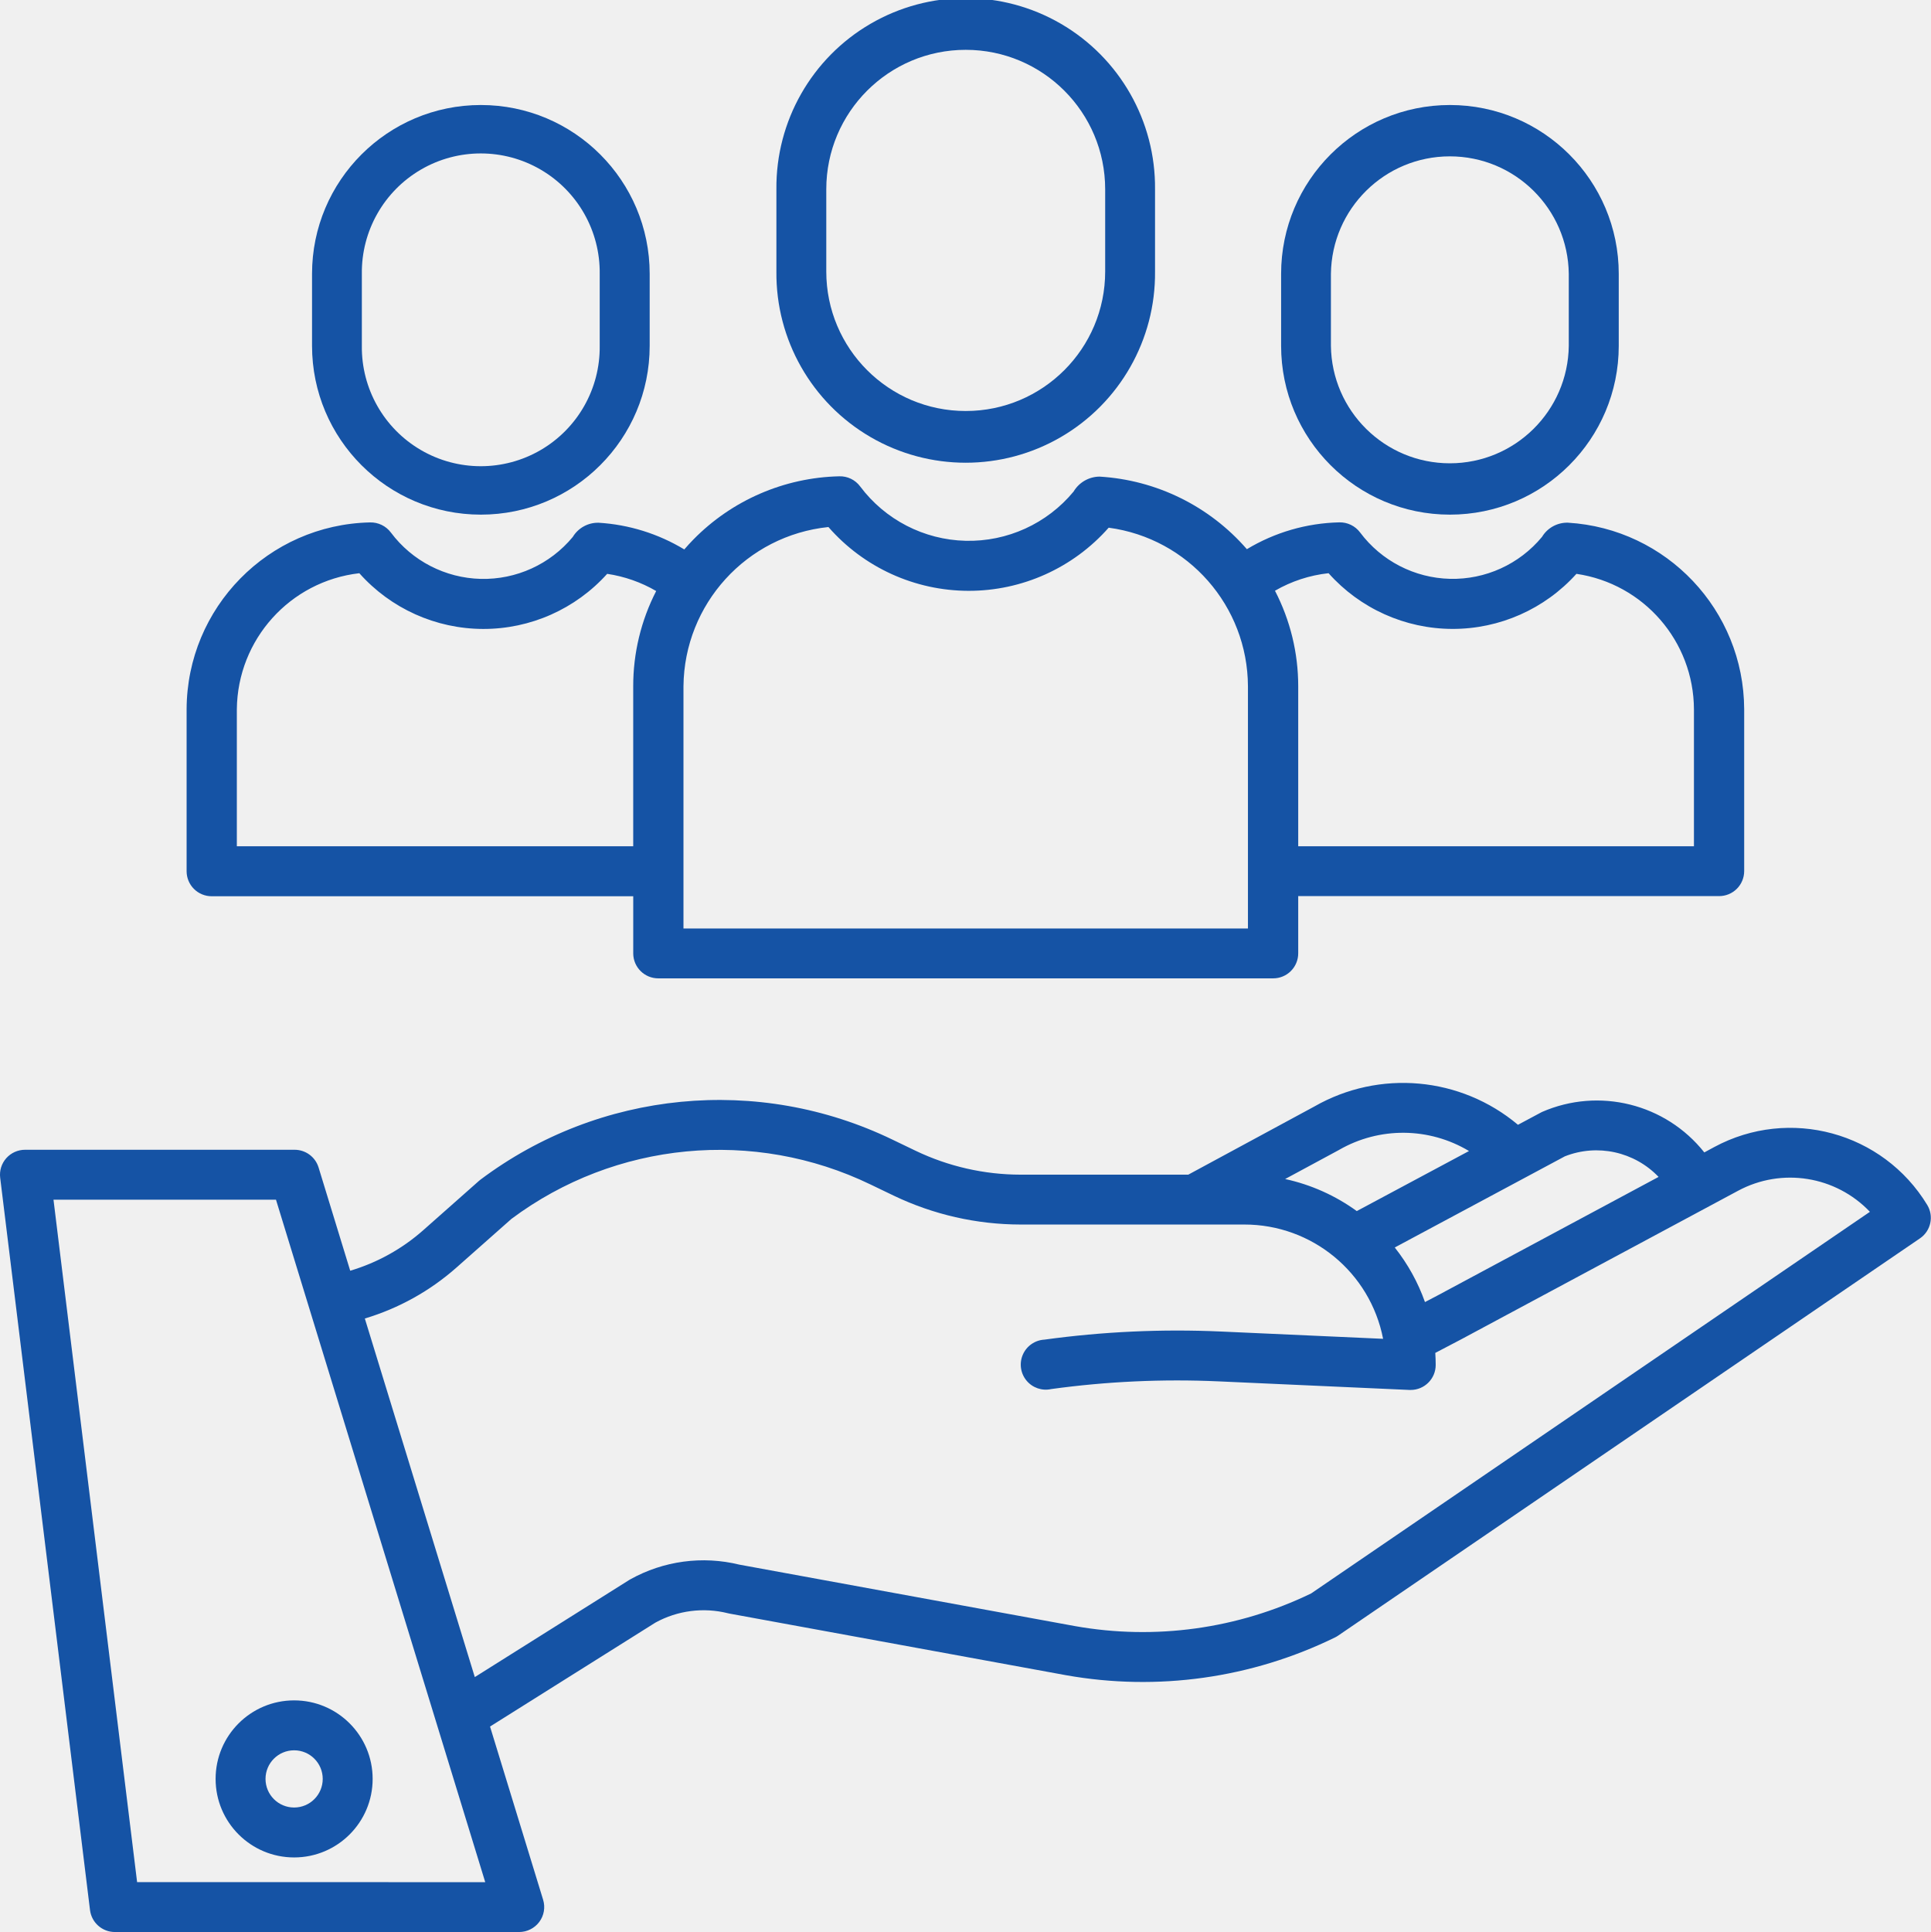
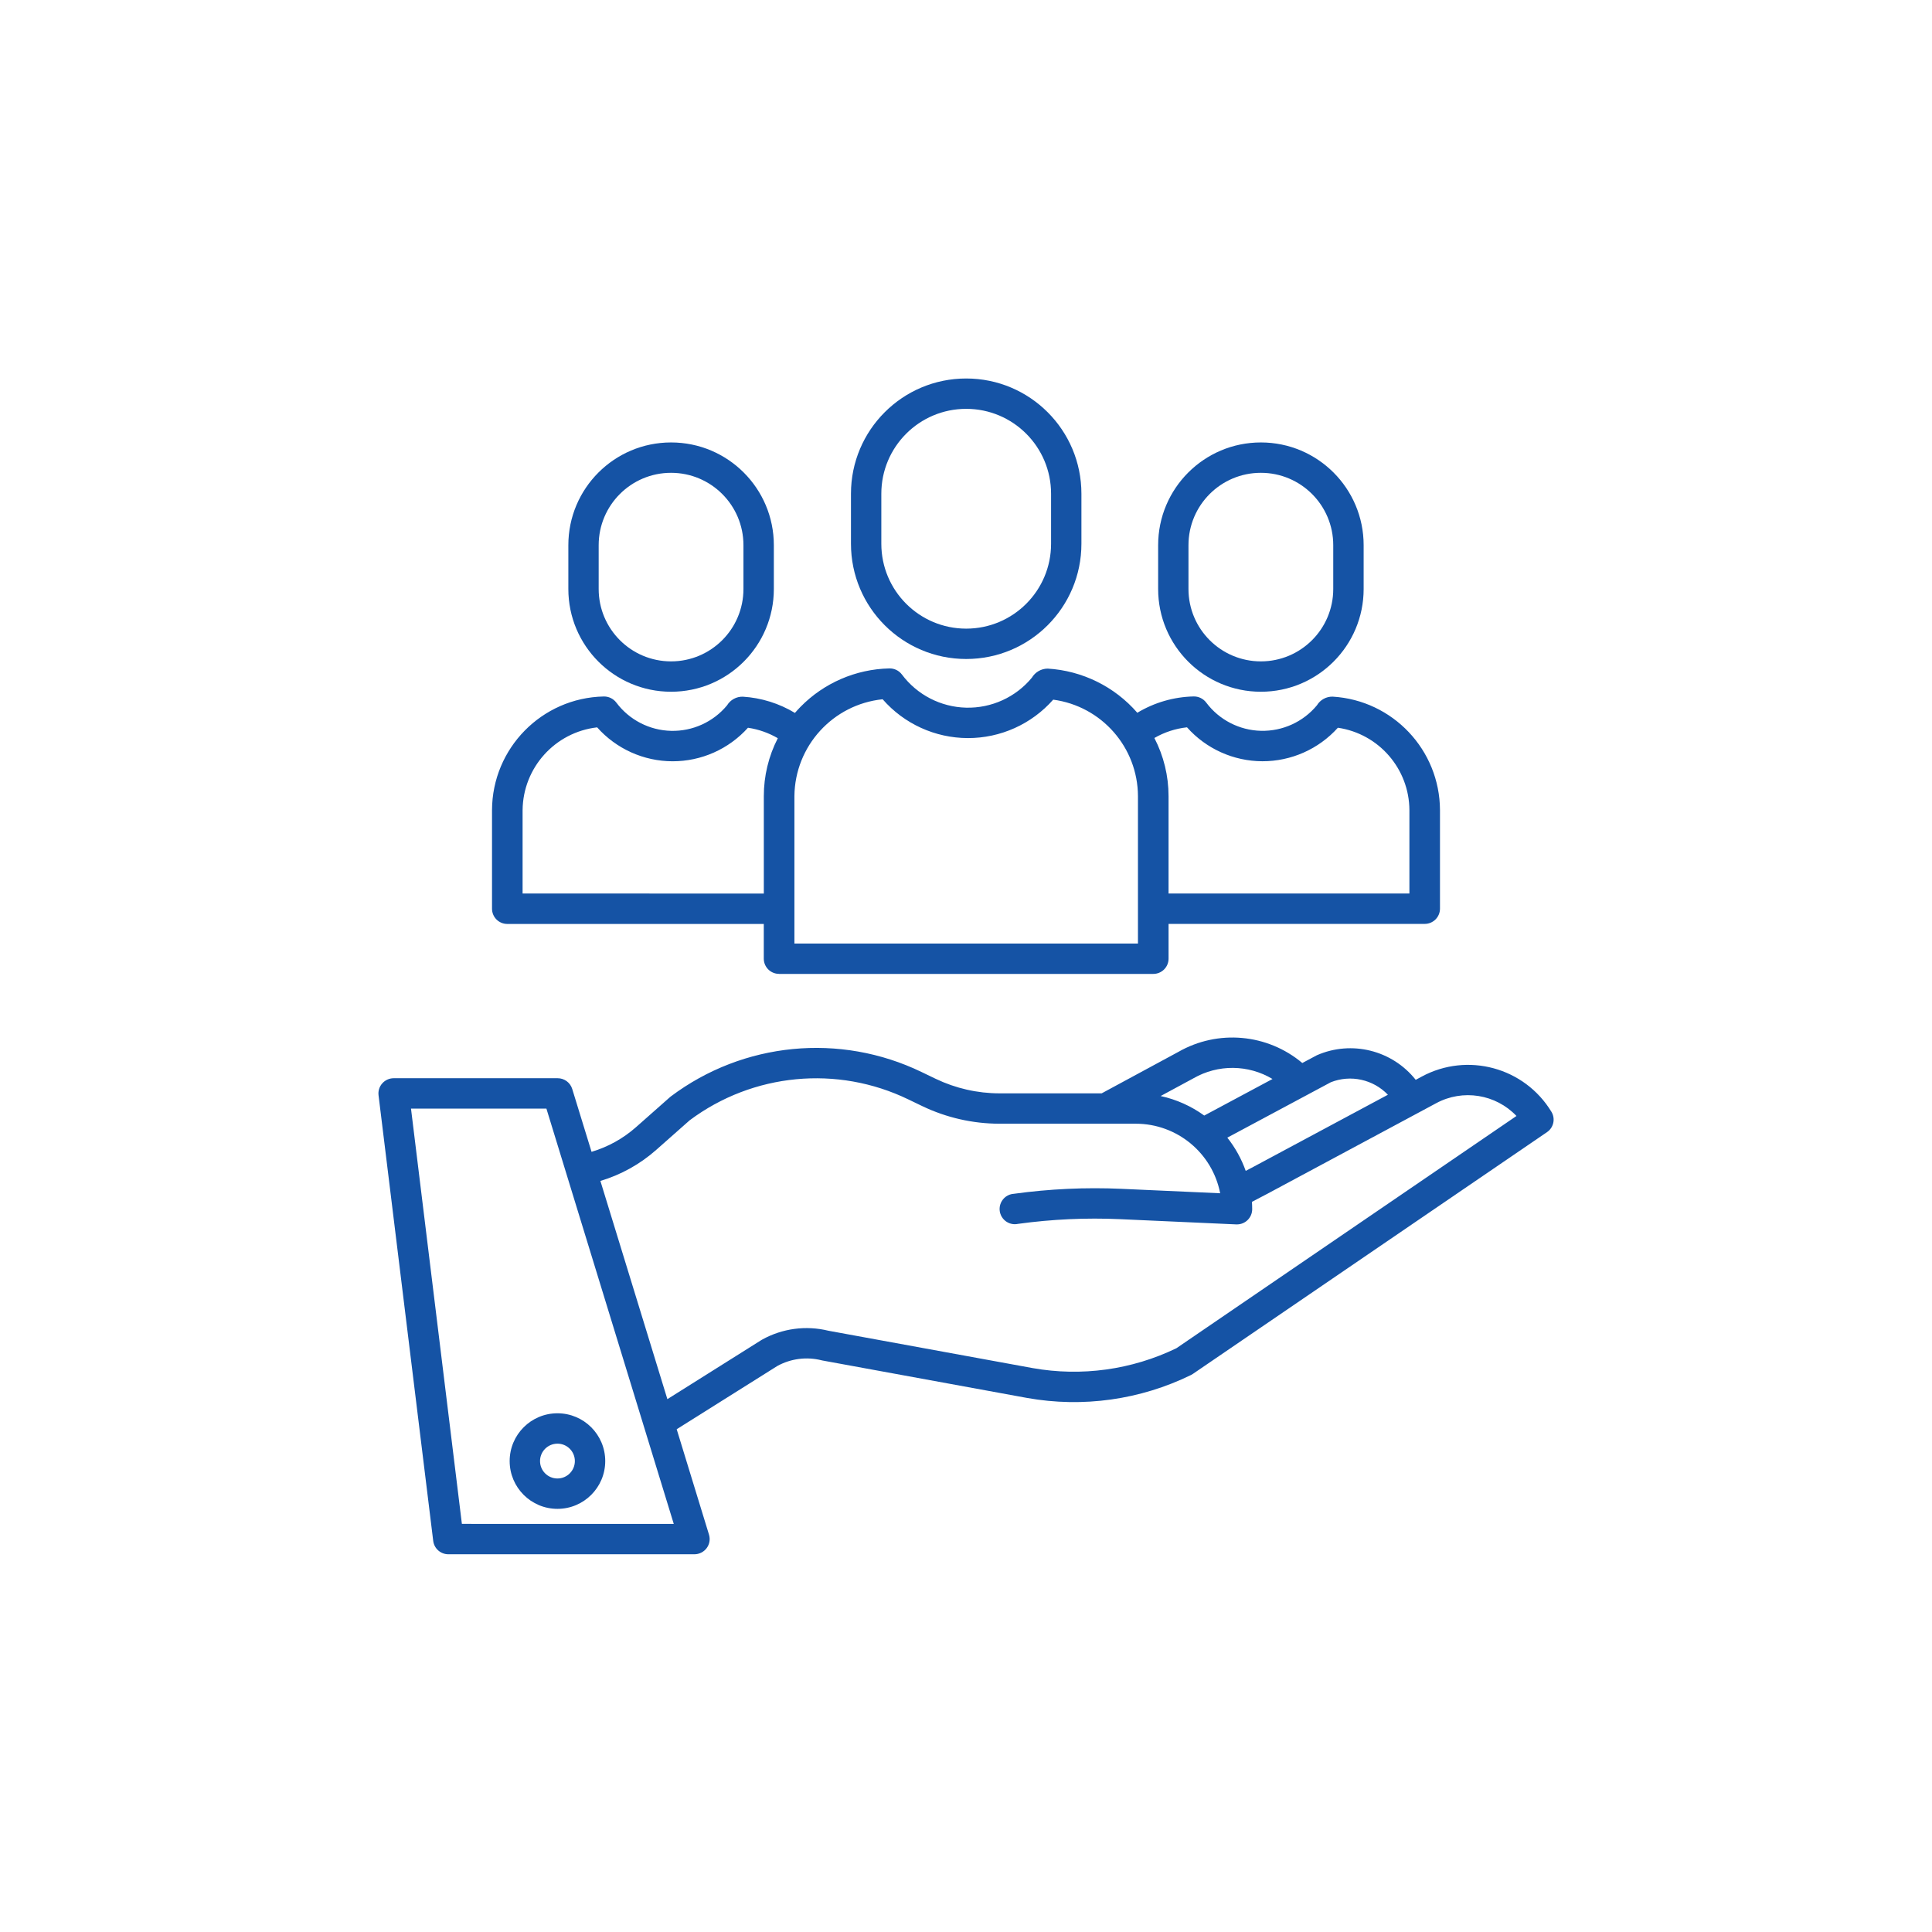
- <svg xmlns="http://www.w3.org/2000/svg" width="108" height="108.054" viewBox="0 0 108 108.054">
-   <g id="value" transform="translate(-25.108 -24.989)">
-     <path id="Path_8215" data-name="Path 8215" d="M120.994,286.356l-.555.3a7.673,7.673,0,0,0-9.082-2.261l-.031.016-1.31.7a9.992,9.992,0,0,0-11.39-1.023L91.575,287.9H82.19a13.62,13.62,0,0,1-5.868-1.337l-1.291-.621a22.253,22.253,0,0,0-23.049,2.238c-.031.023-.061.046-.089.073l-3.117,2.759a10.829,10.829,0,0,1-4.079,2.261l-1.77-5.777a1.4,1.4,0,0,0-1.342-.988H26.511a1.407,1.407,0,0,0-1.051.47,1.39,1.39,0,0,0-.342,1.094l5.025,40.96a1.4,1.4,0,0,0,1.393,1.226H54.145a1.406,1.406,0,0,0,1.128-.565,1.389,1.389,0,0,0,.215-1.237l-2.97-9.69,9.251-5.813a5.6,5.6,0,0,1,4.061-.522c.029.007.058.014.088.019l18.817,3.445a24.477,24.477,0,0,0,15.047-2.112,1.384,1.384,0,0,0,.172-.1L132.5,291.464a1.39,1.39,0,0,0,.408-1.87A8.963,8.963,0,0,0,120.994,286.356Zm-8.353.518a4.812,4.812,0,0,1,5.24,1.152l-12.342,6.62-.725.38a10.619,10.619,0,0,0-1.69-3.053Zm-12.656-.345.033-.019a7.173,7.173,0,0,1,7.259.068L101,289.937a10.693,10.693,0,0,0-4.008-1.793ZM32.777,327.467,28.1,289.3H40.545l11.705,38.17Zm65.668-16.144a21.638,21.638,0,0,1-13.209,1.825l-18.771-3.437a8.41,8.41,0,0,0-6.1.822c-.022.012-.044.025-.065.038L51.666,316l-6.151-20.055a13.648,13.648,0,0,0,5.126-2.85l3.073-2.72a19.443,19.443,0,0,1,20.094-1.922l1.291.621a16.458,16.458,0,0,0,7.09,1.615H94.707a7.9,7.9,0,0,1,7.765,6.392l-9.073-.408a54.649,54.649,0,0,0-9.874.454,1.4,1.4,0,1,0,.385,2.764,51.742,51.742,0,0,1,9.362-.43l10.678.48h.064a1.4,1.4,0,0,0,1.4-1.4c0-.226-.01-.449-.023-.672l1.464-.767,15.47-8.3a6.157,6.157,0,0,1,7.377,1.176Z" transform="translate(0 -197.214)" fill="#1553a5" />
-     <path id="Path_8216" data-name="Path 8216" d="M76.974,435.69a4.392,4.392,0,1,0,4.392-4.392A4.392,4.392,0,0,0,76.974,435.69Zm4.392-1.6a1.6,1.6,0,1,1-1.6,1.6,1.6,1.6,0,0,1,1.6-1.6Z" transform="translate(-39.806 -311.209)" fill="#1553a5" />
-     <path id="Path_8217" data-name="Path 8217" d="M231.714,40.176v-4.6a10.59,10.59,0,1,0-21.179,0v4.6a10.59,10.59,0,1,0,21.179,0Zm-18.389,0v-4.6a7.8,7.8,0,1,1,15.6,0v4.6a7.8,7.8,0,1,1-15.6,0Z" transform="translate(-141.999)" fill="#1553a5" />
-     <path id="Path_8218" data-name="Path 8218" d="M96.387,166.753h34.386a1.4,1.4,0,0,0,1.405-1.4v-3.2h23.54a1.4,1.4,0,0,0,1.405-1.4v-9.055a10.489,10.489,0,0,0-9.862-10.43,1.643,1.643,0,0,0-1.447.795,6.477,6.477,0,0,1-10.174-.247,1.409,1.409,0,0,0-1.165-.566,10.473,10.473,0,0,0-5.169,1.5,11.843,11.843,0,0,0-8.244-4.059,1.711,1.711,0,0,0-1.449.837,7.6,7.6,0,0,1-11.939-.289,1.4,1.4,0,0,0-1.165-.565,11.8,11.8,0,0,0-8.161,3.534c-.178.18-.346.367-.51.556a10.5,10.5,0,0,0-4.791-1.493,1.646,1.646,0,0,0-1.447.795,6.477,6.477,0,0,1-10.174-.247,1.412,1.412,0,0,0-1.165-.566A10.488,10.488,0,0,0,70,151.706v9.055a1.4,1.4,0,0,0,1.405,1.4H94.982v3.2A1.4,1.4,0,0,0,96.387,166.753Zm37.488-22.66a9.305,9.305,0,0,0,13.865.036,7.688,7.688,0,0,1,6.573,7.577v7.66H132.178v-8.95a11.6,11.6,0,0,0-1.3-5.342A7.634,7.634,0,0,1,133.874,144.093ZM105.9,141.511a10.428,10.428,0,0,0,15.676.037,8.983,8.983,0,0,1,7.79,8.868v13.547H97.792V150.416A9.038,9.038,0,0,1,105.9,141.511ZM72.81,159.366v-7.66a7.735,7.735,0,0,1,6.851-7.612,9.3,9.3,0,0,0,13.863.035,7.7,7.7,0,0,1,2.742.961,11.62,11.62,0,0,0-1.285,5.326v8.95Z" transform="translate(-34.454 -87.046)" fill="#1553a5" />
-     <path id="Path_8219" data-name="Path 8219" d="M350.016,63.727V59.7a9.443,9.443,0,0,0-18.886,0v4.024a9.443,9.443,0,0,0,18.886,0Zm-16.1,0V59.7a6.653,6.653,0,0,1,13.305,0v4.024a6.653,6.653,0,0,1-13.305,0Z" transform="translate(-234.363 -19.395)" fill="#1553a5" />
-     <path id="Path_8220" data-name="Path 8220" d="M118.532,63.727V59.7a9.443,9.443,0,1,0-18.886,0v4.024a9.443,9.443,0,1,0,18.886,0Zm-16.1,0V59.7a6.653,6.653,0,1,1,13.305,0v4.024a6.653,6.653,0,1,1-13.305,0Z" transform="translate(-57.084 -19.395)" fill="#1553a5" />
+ <svg xmlns="http://www.w3.org/2000/svg" width="150" height="150" viewBox="0 0 150 150">
+   <g id="Group_5" data-name="Group 5" transform="translate(0 218)">
+     <rect id="Rectangle_1" data-name="Rectangle 1" width="150" height="150" transform="translate(0 -218)" fill="#fff" />
+     <g id="value" transform="translate(4.274 -213.6)">
+       <path id="Path_8215" data-name="Path 8215" d="M106.111,285.8l-.469.253a6.482,6.482,0,0,0-7.672-1.91l-.026.013-1.107.591a8.441,8.441,0,0,0-9.622-.864l-5.957,3.22H73.33a11.506,11.506,0,0,1-4.957-1.129l-1.091-.525a18.8,18.8,0,0,0-19.471,1.891.755.755,0,0,0-.075.062L45.1,289.733a9.148,9.148,0,0,1-3.446,1.91l-1.5-4.88a1.183,1.183,0,0,0-1.134-.835H26.293a1.189,1.189,0,0,0-.888.4,1.174,1.174,0,0,0-.289.924l4.245,34.6a1.183,1.183,0,0,0,1.177,1.036h19.1a1.188,1.188,0,0,0,.953-.477,1.173,1.173,0,0,0,.182-1.045l-2.509-8.186,7.815-4.911a4.731,4.731,0,0,1,3.431-.441c.024.006.049.012.074.016l15.9,2.91a20.677,20.677,0,0,0,12.711-1.784,1.167,1.167,0,0,0,.145-.085l27.494-18.77a1.174,1.174,0,0,0,.345-1.58A7.572,7.572,0,0,0,106.111,285.8Zm-7.056.438a4.065,4.065,0,0,1,4.427.973L93.055,292.8l-.612.321a8.97,8.97,0,0,0-1.428-2.579Zm-10.692-.291.028-.016a6.06,6.06,0,0,1,6.132.057l-5.3,2.838a9.033,9.033,0,0,0-3.386-1.515ZM31.587,320.529l-3.951-32.243H38.149l9.888,32.245Zm55.475-13.638A18.279,18.279,0,0,1,75.9,308.433l-15.857-2.9a7.1,7.1,0,0,0-5.153.694l-.055.032-7.294,4.586-5.2-16.942a11.53,11.53,0,0,0,4.33-2.408l2.6-2.3a16.425,16.425,0,0,1,16.975-1.624l1.091.525a13.9,13.9,0,0,0,5.99,1.364H83.9a6.674,6.674,0,0,1,6.56,5.4l-7.665-.345a46.169,46.169,0,0,0-8.341.384,1.183,1.183,0,1,0,.325,2.335,43.708,43.708,0,0,1,7.909-.363l9.021.406h.054a1.183,1.183,0,0,0,1.183-1.183c0-.191-.008-.379-.019-.568l1.237-.648,13.069-7.012a5.2,5.2,0,0,1,6.232.993Z" transform="translate(0 -206.615)" fill="#1553a5" />
+       <path id="Path_8216" data-name="Path 8216" d="M76.974,435.008a3.71,3.71,0,1,0,3.71-3.71A3.71,3.71,0,0,0,76.974,435.008Zm3.71-1.352a1.352,1.352,0,1,1-1.352,1.352A1.352,1.352,0,0,1,80.684,433.657Z" transform="translate(-41.678 -325.971)" fill="#1553a5" />
+       <path id="Path_8217" data-name="Path 8217" d="M228.427,37.818V33.932a8.946,8.946,0,1,0-17.892,0v3.886a8.946,8.946,0,1,0,17.892,0Zm-15.535,0V33.932a6.589,6.589,0,1,1,13.179,0v3.886a6.589,6.589,0,1,1-13.179,0Z" transform="translate(-148.74 0)" fill="#1553a5" />
+       <path id="Path_8218" data-name="Path 8218" d="M92.291,162.395H121.34a1.183,1.183,0,0,0,1.187-1.183v-2.7h19.886a1.183,1.183,0,0,0,1.187-1.183v-7.65a8.861,8.861,0,0,0-8.331-8.811,1.388,1.388,0,0,0-1.222.672,5.472,5.472,0,0,1-8.595-.209,1.19,1.19,0,0,0-.984-.478,8.847,8.847,0,0,0-4.367,1.267,10,10,0,0,0-6.964-3.429,1.445,1.445,0,0,0-1.224.707,6.42,6.42,0,0,1-10.086-.244,1.183,1.183,0,0,0-.984-.477,9.968,9.968,0,0,0-6.894,2.985c-.15.152-.292.31-.431.47a8.87,8.87,0,0,0-4.047-1.261,1.39,1.39,0,0,0-1.222.672,5.472,5.472,0,0,1-8.595-.209,1.193,1.193,0,0,0-.984-.478A8.86,8.86,0,0,0,70,149.683v7.65a1.183,1.183,0,0,0,1.187,1.183H91.1v2.7a1.183,1.183,0,0,0,1.187,1.176Zm31.669-19.143a7.861,7.861,0,0,0,11.713.03,6.5,6.5,0,0,1,5.553,6.4v6.471h-18.7v-7.561a9.8,9.8,0,0,0-1.1-4.513,6.449,6.449,0,0,1,2.531-.829Zm-23.633-2.181a8.809,8.809,0,0,0,13.243.031,7.589,7.589,0,0,1,6.581,7.492v11.444H93.478V148.593A7.635,7.635,0,0,1,100.328,141.071ZM72.374,156.154v-6.471a6.534,6.534,0,0,1,5.788-6.43,7.856,7.856,0,0,0,11.711.03,6.5,6.5,0,0,1,2.316.812,9.816,9.816,0,0,0-1.086,4.5v7.561Z" transform="translate(-36.074 -91.181)" fill="#1553a5" />
+       <path id="Path_8219" data-name="Path 8219" d="M347.085,61.636v-3.4a7.977,7.977,0,0,0-15.955,0v3.4a7.977,7.977,0,1,0,15.955,0Zm-13.6,0v-3.4a5.62,5.62,0,1,1,11.24,0v3.4a5.62,5.62,0,1,1-11.24,0Z" transform="translate(-245.486 -20.307)" fill="#1553a5" />
+       <path id="Path_8220" data-name="Path 8220" d="M115.6,61.636v-3.4a7.977,7.977,0,1,0-15.955,0v3.4a7.977,7.977,0,0,0,15.955,0Zm-13.6,0v-3.4a5.62,5.62,0,1,1,11.24,0v3.4a5.62,5.62,0,1,1-11.24,0Z" transform="translate(-59.793 -20.307)" fill="#1553a5" />
+     </g>
  </g>
</svg>
